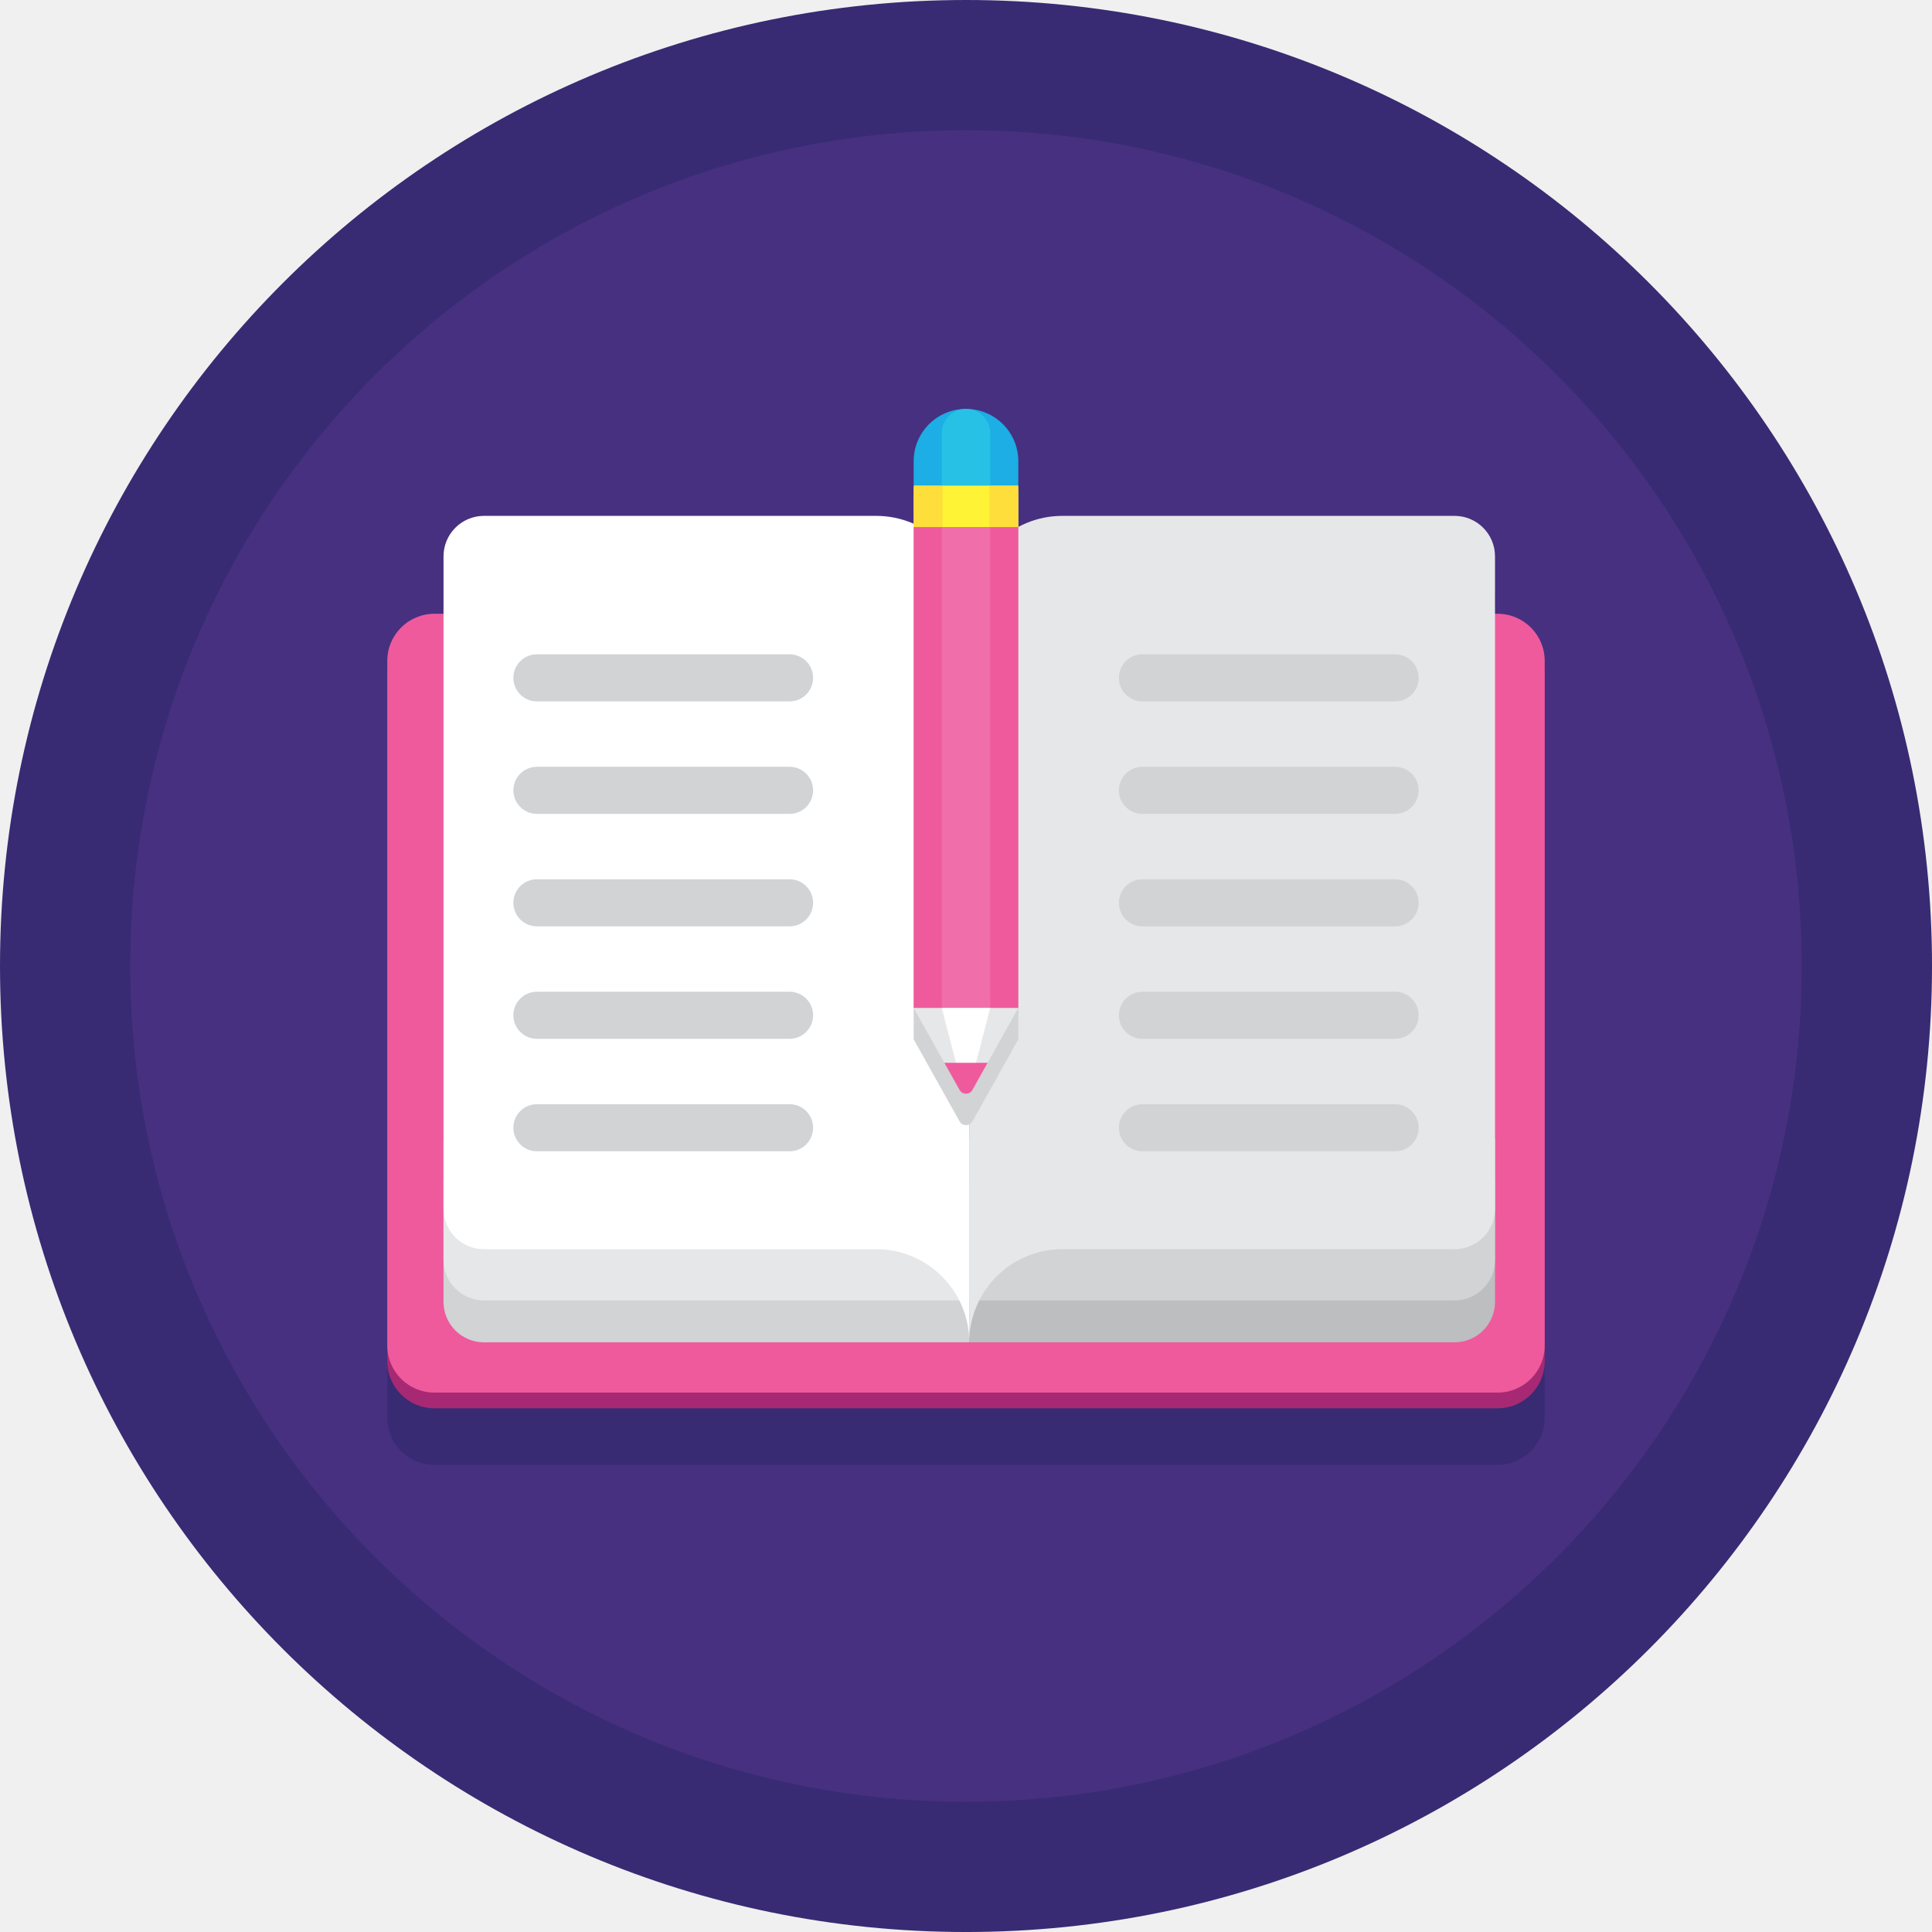
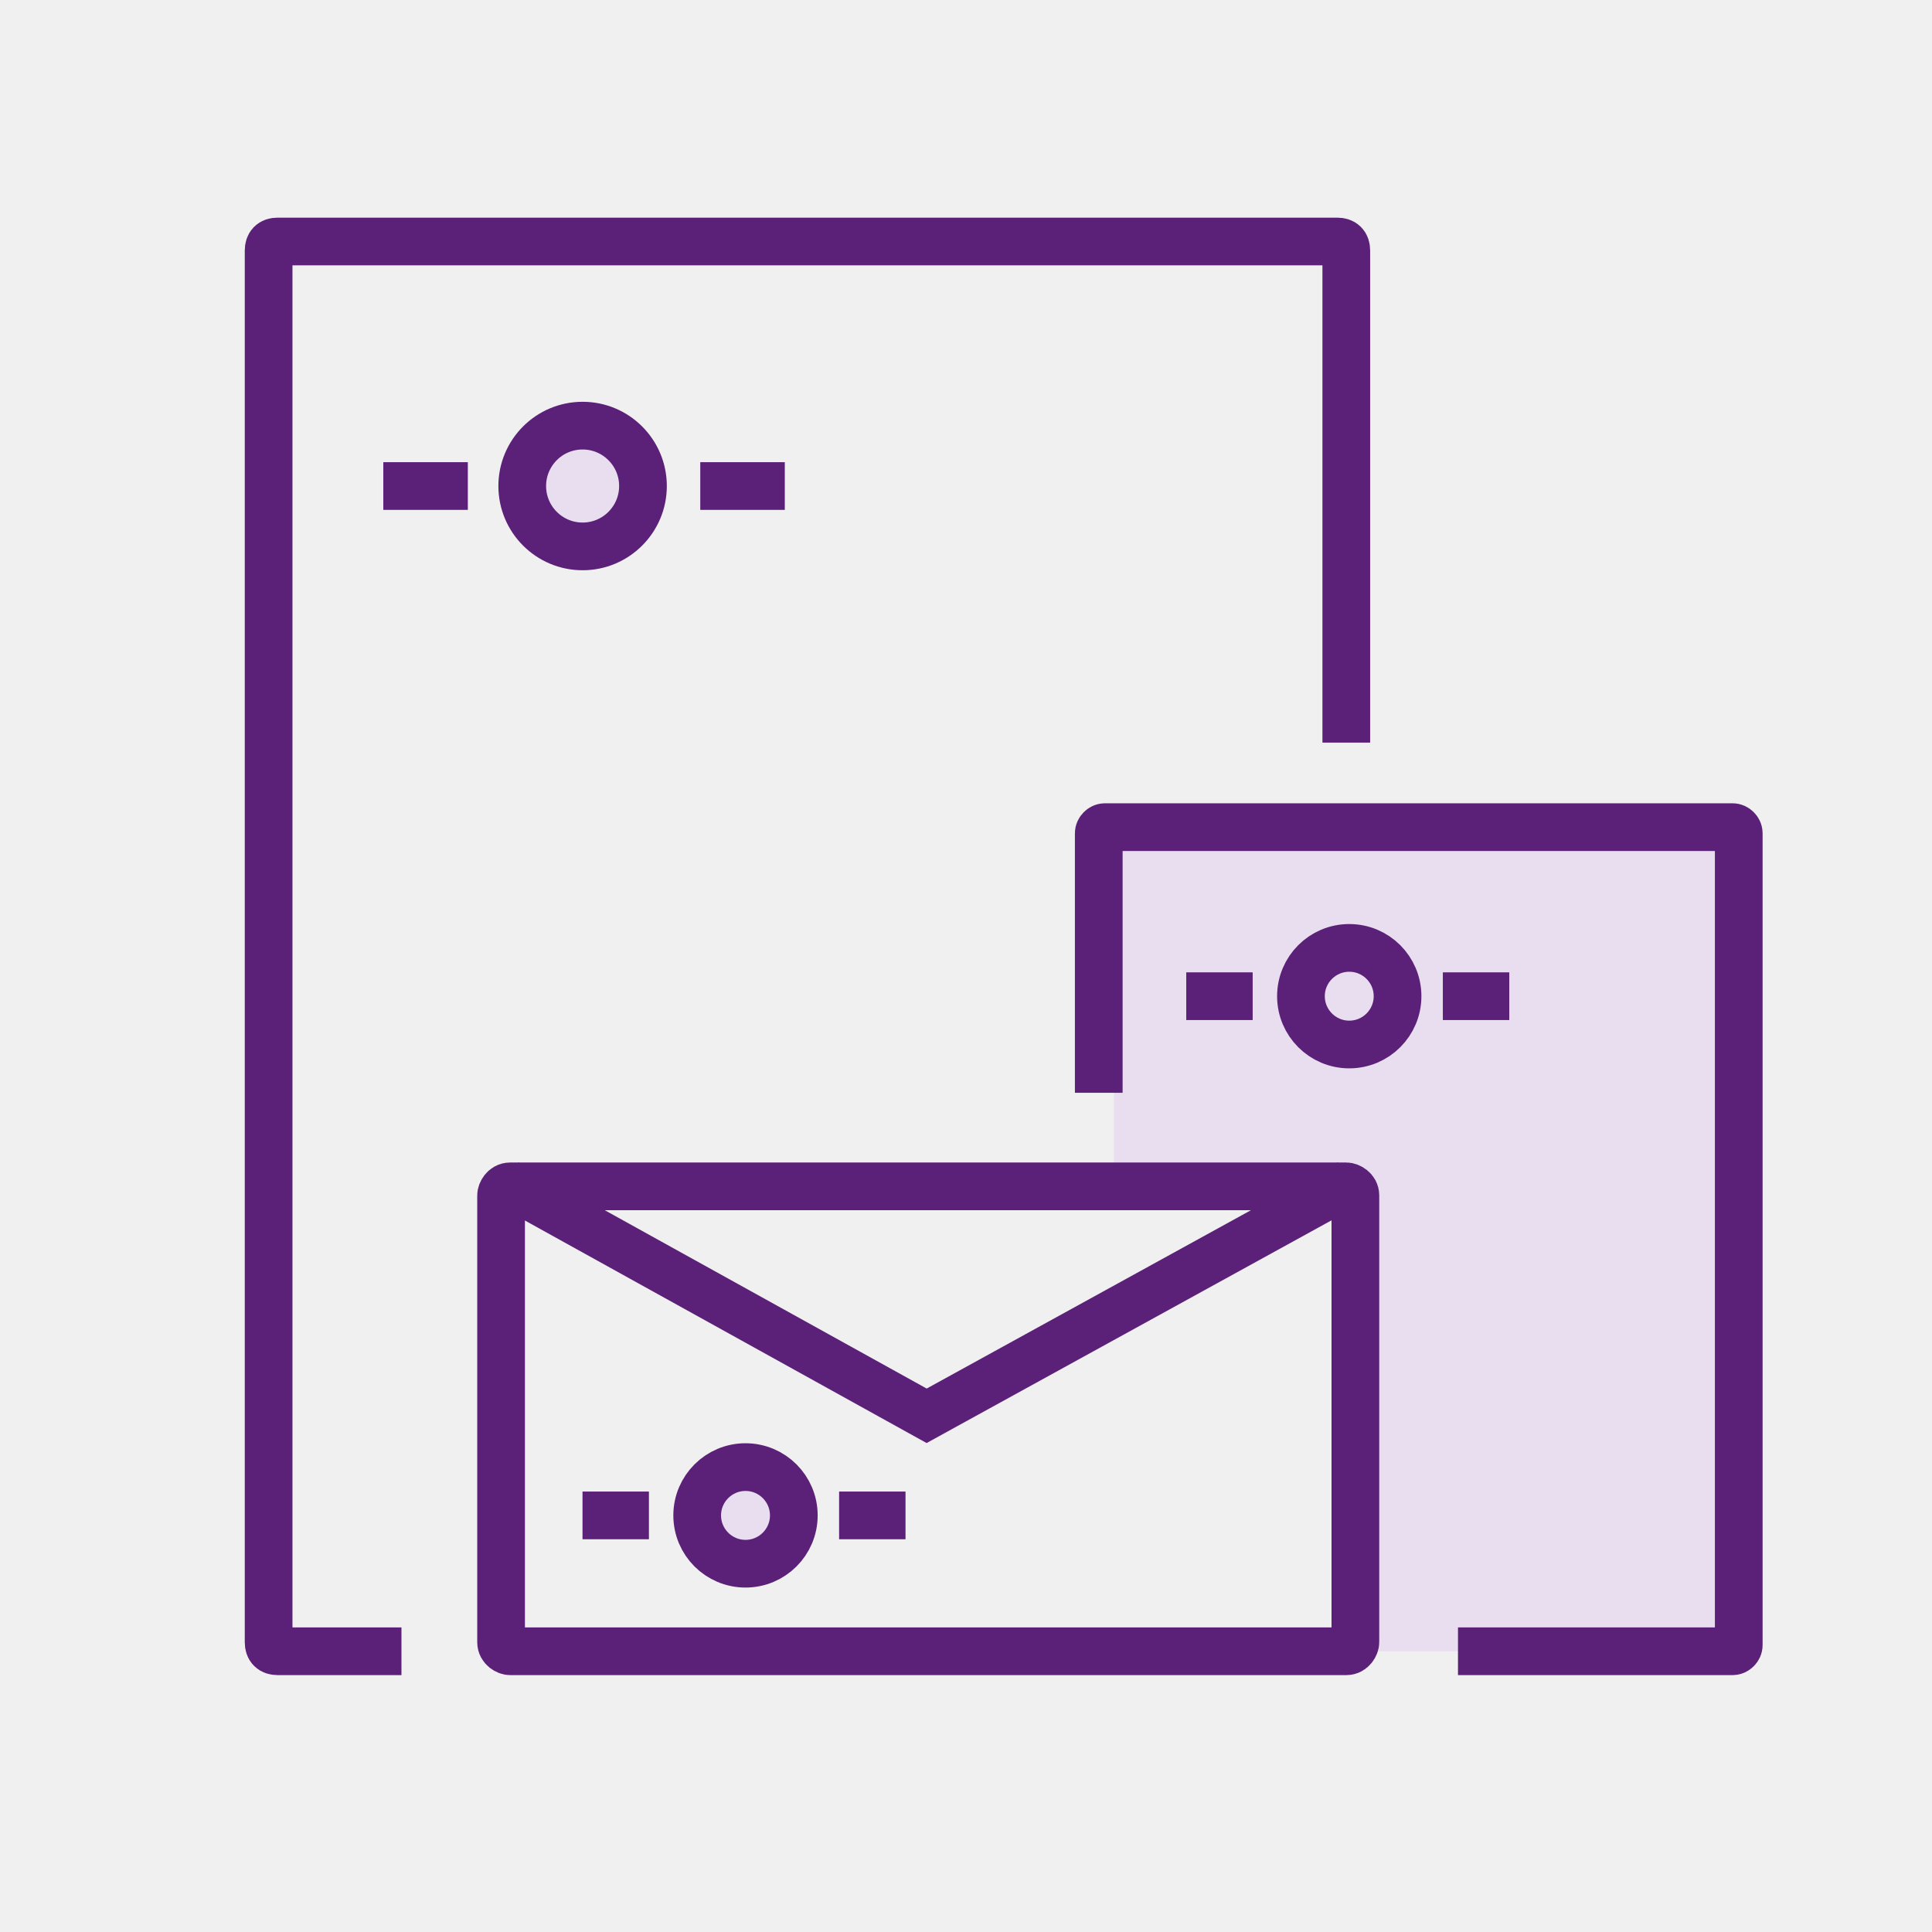
- <svg xmlns="http://www.w3.org/2000/svg" height="477.6pt" viewBox="0 0 477.6 477.6" width="477.6pt">
-   <path d="m477.602 238.801c0 131.887-106.914 238.801-238.801 238.801s-238.801-106.914-238.801-238.801 106.914-238.801 238.801-238.801 238.801 106.914 238.801 238.801zm0 0" fill="#382b73" />
-   <path d="m445.398 238.801c0 114.102-92.496 206.598-206.598 206.598-114.102 0-206.598-92.496-206.598-206.598 0-114.102 92.496-206.598 206.598-206.598 114.102 0 206.598 92.496 206.598 206.598zm0 0" fill="#473080" />
-   <path d="m370.223 165.727h-.648v-18.445c0-3.18-2.574-5.758-5.754-5.758h-101.191c-3.941 0-7.648.996-10.895 2.742v-16.246c0-7.145-5.789-12.934-12.934-12.934s-12.938 5.789-12.938 12.934v15.465c-2.84-1.25-5.973-1.957-9.273-1.957h-95.309c-6.43 0-11.641 5.207-11.641 11.637v12.562h-2.262c-6.43 0-11.641 5.211-11.641 11.641v173.125c0 6.43 5.211 11.641 11.641 11.641h262.844c6.426 0 11.637-5.211 11.637-11.641v-173.125c0-6.426-5.211-11.641-11.637-11.641zm0 0" fill="#382b73" />
-   <path d="m370.223 348.133h-262.844c-6.43 0-11.641-5.207-11.641-11.637v-169.25c0-6.43 5.211-11.637 11.641-11.637h262.844c6.426 0 11.637 5.207 11.637 11.637v169.246c0 6.43-5.211 11.641-11.637 11.641zm0 0" fill="#a72973" />
-   <path d="m370.223 344.254h-262.844c-6.43 0-11.641-5.211-11.641-11.637v-169.25c0-6.426 5.211-11.637 11.641-11.637h262.844c6.426 0 11.637 5.211 11.637 11.637v169.25c0 6.426-5.211 11.637-11.637 11.637zm0 0" fill="#ef5a9d" />
-   <path d="m239.609 331.828h-119.969c-5.52 0-10-4.477-10-10v-29.949h129.969zm0 0" fill="#d1d3d4" />
-   <path d="m239.609 321.48h-119.969c-5.52 0-10-4.477-10-10v-29.945h129.969zm0 0" fill="#e6e7e8" />
-   <path d="m239.609 331.828h119.965c5.523 0 10-4.477 10-10v-29.949h-129.965zm0 0" fill="#bcbec0" />
-   <path d="m239.609 321.48h119.965c5.523 0 10-4.477 10-10v-29.945h-129.965zm0 0" fill="#d1d3d4" />
-   <path d="m216.59 127.527h-96.949c-5.52 0-10 4.477-10 10v161.281c0 5.52 4.48 10 10 10h96.949c12.711 0 23.02 10.305 23.02 23.02v-181.281c0-12.715-10.309-23.02-23.02-23.02zm0 0" fill="#fff" />
-   <path d="m359.574 127.527h-96.945c-12.715 0-23.02 10.305-23.02 23.02v181.281c0-12.715 10.305-23.02 23.02-23.02h96.945c5.523 0 10-4.48 10-10v-161.281c0-5.523-4.477-10-10-10zm0 0" fill="#e6e7e8" />
-   <g fill="#d1d3d4">
-     <path d="m195.184 173.391h-62.457c-3.215 0-5.82-2.605-5.82-5.82 0-3.215 2.605-5.82 5.82-5.82h62.457c3.215 0 5.82 2.605 5.82 5.82 0 3.215-2.605 5.82-5.82 5.82zm0 0" />
-     <path d="m195.184 201.195h-62.457c-3.215 0-5.82-2.605-5.82-5.82s2.605-5.82 5.82-5.82h62.457c3.215 0 5.82 2.605 5.82 5.82s-2.605 5.82-5.82 5.82zm0 0" />
-     <path d="m195.184 228.996h-62.457c-3.215 0-5.82-2.605-5.82-5.816 0-3.215 2.605-5.82 5.82-5.82h62.457c3.215 0 5.82 2.605 5.82 5.82 0 3.211-2.605 5.816-5.82 5.816zm0 0" />
-     <path d="m195.184 256.801h-62.457c-3.215 0-5.82-2.605-5.82-5.82 0-3.215 2.605-5.82 5.82-5.82h62.457c3.215 0 5.82 2.605 5.82 5.82 0 3.215-2.605 5.82-5.82 5.82zm0 0" />
-     <path d="m195.184 284.605h-62.457c-3.215 0-5.82-2.609-5.82-5.82 0-3.215 2.605-5.82 5.82-5.82h62.457c3.215 0 5.82 2.605 5.82 5.82s-2.605 5.82-5.82 5.82zm0 0" />
-     <path d="m344.875 173.391h-62.461c-3.211 0-5.816-2.605-5.816-5.82 0-3.215 2.605-5.82 5.816-5.82h62.461c3.215 0 5.82 2.605 5.82 5.82-.004 3.215-2.605 5.82-5.82 5.82zm0 0" />
-     <path d="m344.875 201.195h-62.461c-3.211 0-5.816-2.605-5.816-5.82s2.605-5.82 5.816-5.82h62.461c3.215 0 5.82 2.605 5.82 5.82-.004 3.215-2.605 5.82-5.82 5.82zm0 0" />
-     <path d="m344.875 228.996h-62.461c-3.211 0-5.816-2.605-5.816-5.816 0-3.215 2.605-5.82 5.816-5.82h62.461c3.215 0 5.82 2.605 5.82 5.82-.004 3.211-2.605 5.816-5.82 5.816zm0 0" />
-     <path d="m344.875 256.801h-62.461c-3.211 0-5.816-2.605-5.816-5.82 0-3.215 2.605-5.82 5.816-5.82h62.461c3.215 0 5.82 2.605 5.82 5.82-.004 3.215-2.605 5.82-5.82 5.82zm0 0" />
-     <path d="m344.875 284.605h-62.461c-3.211 0-5.816-2.609-5.816-5.82 0-3.215 2.605-5.82 5.816-5.82h62.461c3.215 0 5.82 2.605 5.82 5.82-.004 3.215-2.605 5.82-5.82 5.82zm0 0" />
-     <path d="m238.801 108.844c-7.145 0-12.938 5.793-12.938 12.938v16.277h6.949-6.949v118.863h6.949-6.949l7.59 13.574 3.754 6.707c.695 1.246 2.488 1.246 3.188 0l11.34-20.281h-6.949 6.949v-135.141c0-7.145-5.789-12.938-12.934-12.938zm0 0" />
-   </g>
-   <path d="m225.863 120.008h25.871v10.293h-25.871zm0 0" fill="#fede3a" />
-   <path d="m233.016 120.008h11.566v10.293h-11.566zm0 0" fill="#fff335" />
-   <path d="m238.801 101.086c-7.145 0-12.938 5.789-12.938 12.934v5.988h25.871v-5.988c0-7.145-5.789-12.934-12.934-12.934zm0 0" fill="#1caee4" />
-   <path d="m238.801 101.086c-3.309 0-5.988 2.68-5.988 5.984v12.938h11.977v-12.938c-.004-3.305-2.684-5.984-5.988-5.984zm0 0" fill="#27c1e6" />
-   <path d="m251.734 249.164h-25.871l11.344 20.281c.695 1.246 2.488 1.246 3.188 0zm0 0" fill="#e6e7e8" />
-   <path d="m239.262 270.32c.453-.113.871-.41 1.133-.875-.262.469-.68.762-1.133.875zm0 0" fill="#ef5a9d" />
-   <path d="m238.34 270.32c-.305-.078-.59-.23-.824-.465.23.234.52.387.824.465zm0 0" fill="#ef5a9d" />
-   <path d="m225.863 130.301h25.871v118.859h-25.871zm0 0" fill="#ef5a9d" />
-   <path d="m232.812 130.301h11.977v118.859h-11.977zm0 0" fill="#f06ea9" />
-   <path d="m244.785 249.164h-11.973l5.25 20.281c.32 1.246 1.152 1.246 1.477 0zm0 0" fill="#fff" />
-   <path d="m233.453 262.734 3.754 6.711c.695 1.246 2.488 1.246 3.188 0l3.75-6.711zm0 0" fill="#ef5a9d" />
+ <svg xmlns="http://www.w3.org/2000/svg" width="81" height="81" viewBox="0 0 81 81" fill="none">
+   <path d="M31.765 65.559C32.953 65.559 33.916 64.596 33.916 63.408C33.916 62.22 32.953 61.256 31.765 61.256C30.577 61.256 29.613 62.22 29.613 63.408C29.613 64.596 30.577 65.559 31.765 65.559Z" fill="#E9DEEF" />
+   <path d="M72.265 34.678H46.699V49.106H72.265V34.678Z" fill="#E9DEEF" />
+   <path d="M72.265 47.334H56.824V69.23H72.265V47.334Z" fill="#E9DEEF" />
+   <path d="M24.804 23.034C25.992 23.034 26.956 22.071 26.956 20.883C26.956 19.695 25.992 18.731 24.804 18.731C23.616 18.731 22.652 19.695 22.652 20.883C22.652 22.071 23.616 23.034 24.804 23.034Z" fill="#E9DEEF" />
+   <path d="M46.066 45.816V34.931C46.066 34.805 46.193 34.678 46.319 34.678H72.644C72.771 34.678 72.898 34.805 72.898 34.931V68.977C72.898 69.103 72.771 69.23 72.644 69.23H61.127" stroke="#5B2077" stroke-width="2" stroke-miterlimit="10" />
+   <path d="M56.445 69.23H21.387C21.261 69.23 21.008 69.103 21.008 68.85V50.119C21.008 49.992 21.134 49.739 21.387 49.739H56.445C56.572 49.739 56.825 49.866 56.825 50.119V68.85C56.825 68.977 56.698 69.23 56.445 69.23Z" stroke="#5B2077" stroke-width="2" stroke-miterlimit="10" />
+   <path d="M21.258 49.612L38.85 59.358L56.569 49.612" stroke="#5B2077" stroke-width="2" stroke-miterlimit="10" />
+   <path d="M16.831 69.23H11.641C11.388 69.23 11.262 69.103 11.262 68.85V10.505C11.262 10.252 11.388 10.125 11.641 10.125H56.065C56.318 10.125 56.444 10.252 56.444 10.505V31.134" stroke="#5B2077" stroke-width="2" stroke-miterlimit="10" />
+   <path d="M24.426 22.908C25.824 22.908 26.957 21.774 26.957 20.377C26.957 18.979 25.824 17.845 24.426 17.845C23.028 17.845 21.895 18.979 21.895 20.377C21.895 21.774 23.028 22.908 24.426 22.908Z" stroke="#5B2077" stroke-width="2" stroke-miterlimit="10" />
+   <path d="M29.359 20.377H32.903" stroke="#5B2077" stroke-width="2" stroke-miterlimit="10" />
+   <path d="M16.07 20.377H19.614" stroke="#5B2077" stroke-width="2" stroke-miterlimit="10" />
+   <path d="M31.256 65.559C32.374 65.559 33.281 64.653 33.281 63.534C33.281 62.416 32.374 61.509 31.256 61.509C30.137 61.509 29.23 62.416 29.23 63.534C29.23 64.653 30.137 65.559 31.256 65.559Z" stroke="#5B2077" stroke-width="2" stroke-miterlimit="10" />
+   <path d="M35.18 63.534H37.964" stroke="#5B2077" stroke-width="2" stroke-miterlimit="10" />
+   <path d="M24.422 63.534H27.206" stroke="#5B2077" stroke-width="2" stroke-miterlimit="10" />
+   <path d="M56.568 43.791C57.686 43.791 58.593 42.884 58.593 41.766C58.593 40.647 57.686 39.741 56.568 39.741C55.45 39.741 54.543 40.647 54.543 41.766C54.543 42.884 55.45 43.791 56.568 43.791Z" stroke="#5B2077" stroke-width="2" stroke-miterlimit="10" />
+   <path d="M60.492 41.766H63.277" stroke="#5B2077" stroke-width="2" stroke-miterlimit="10" />
+   <path d="M49.734 41.766H52.519" stroke="#5B2077" stroke-width="2" stroke-miterlimit="10" />
</svg>
